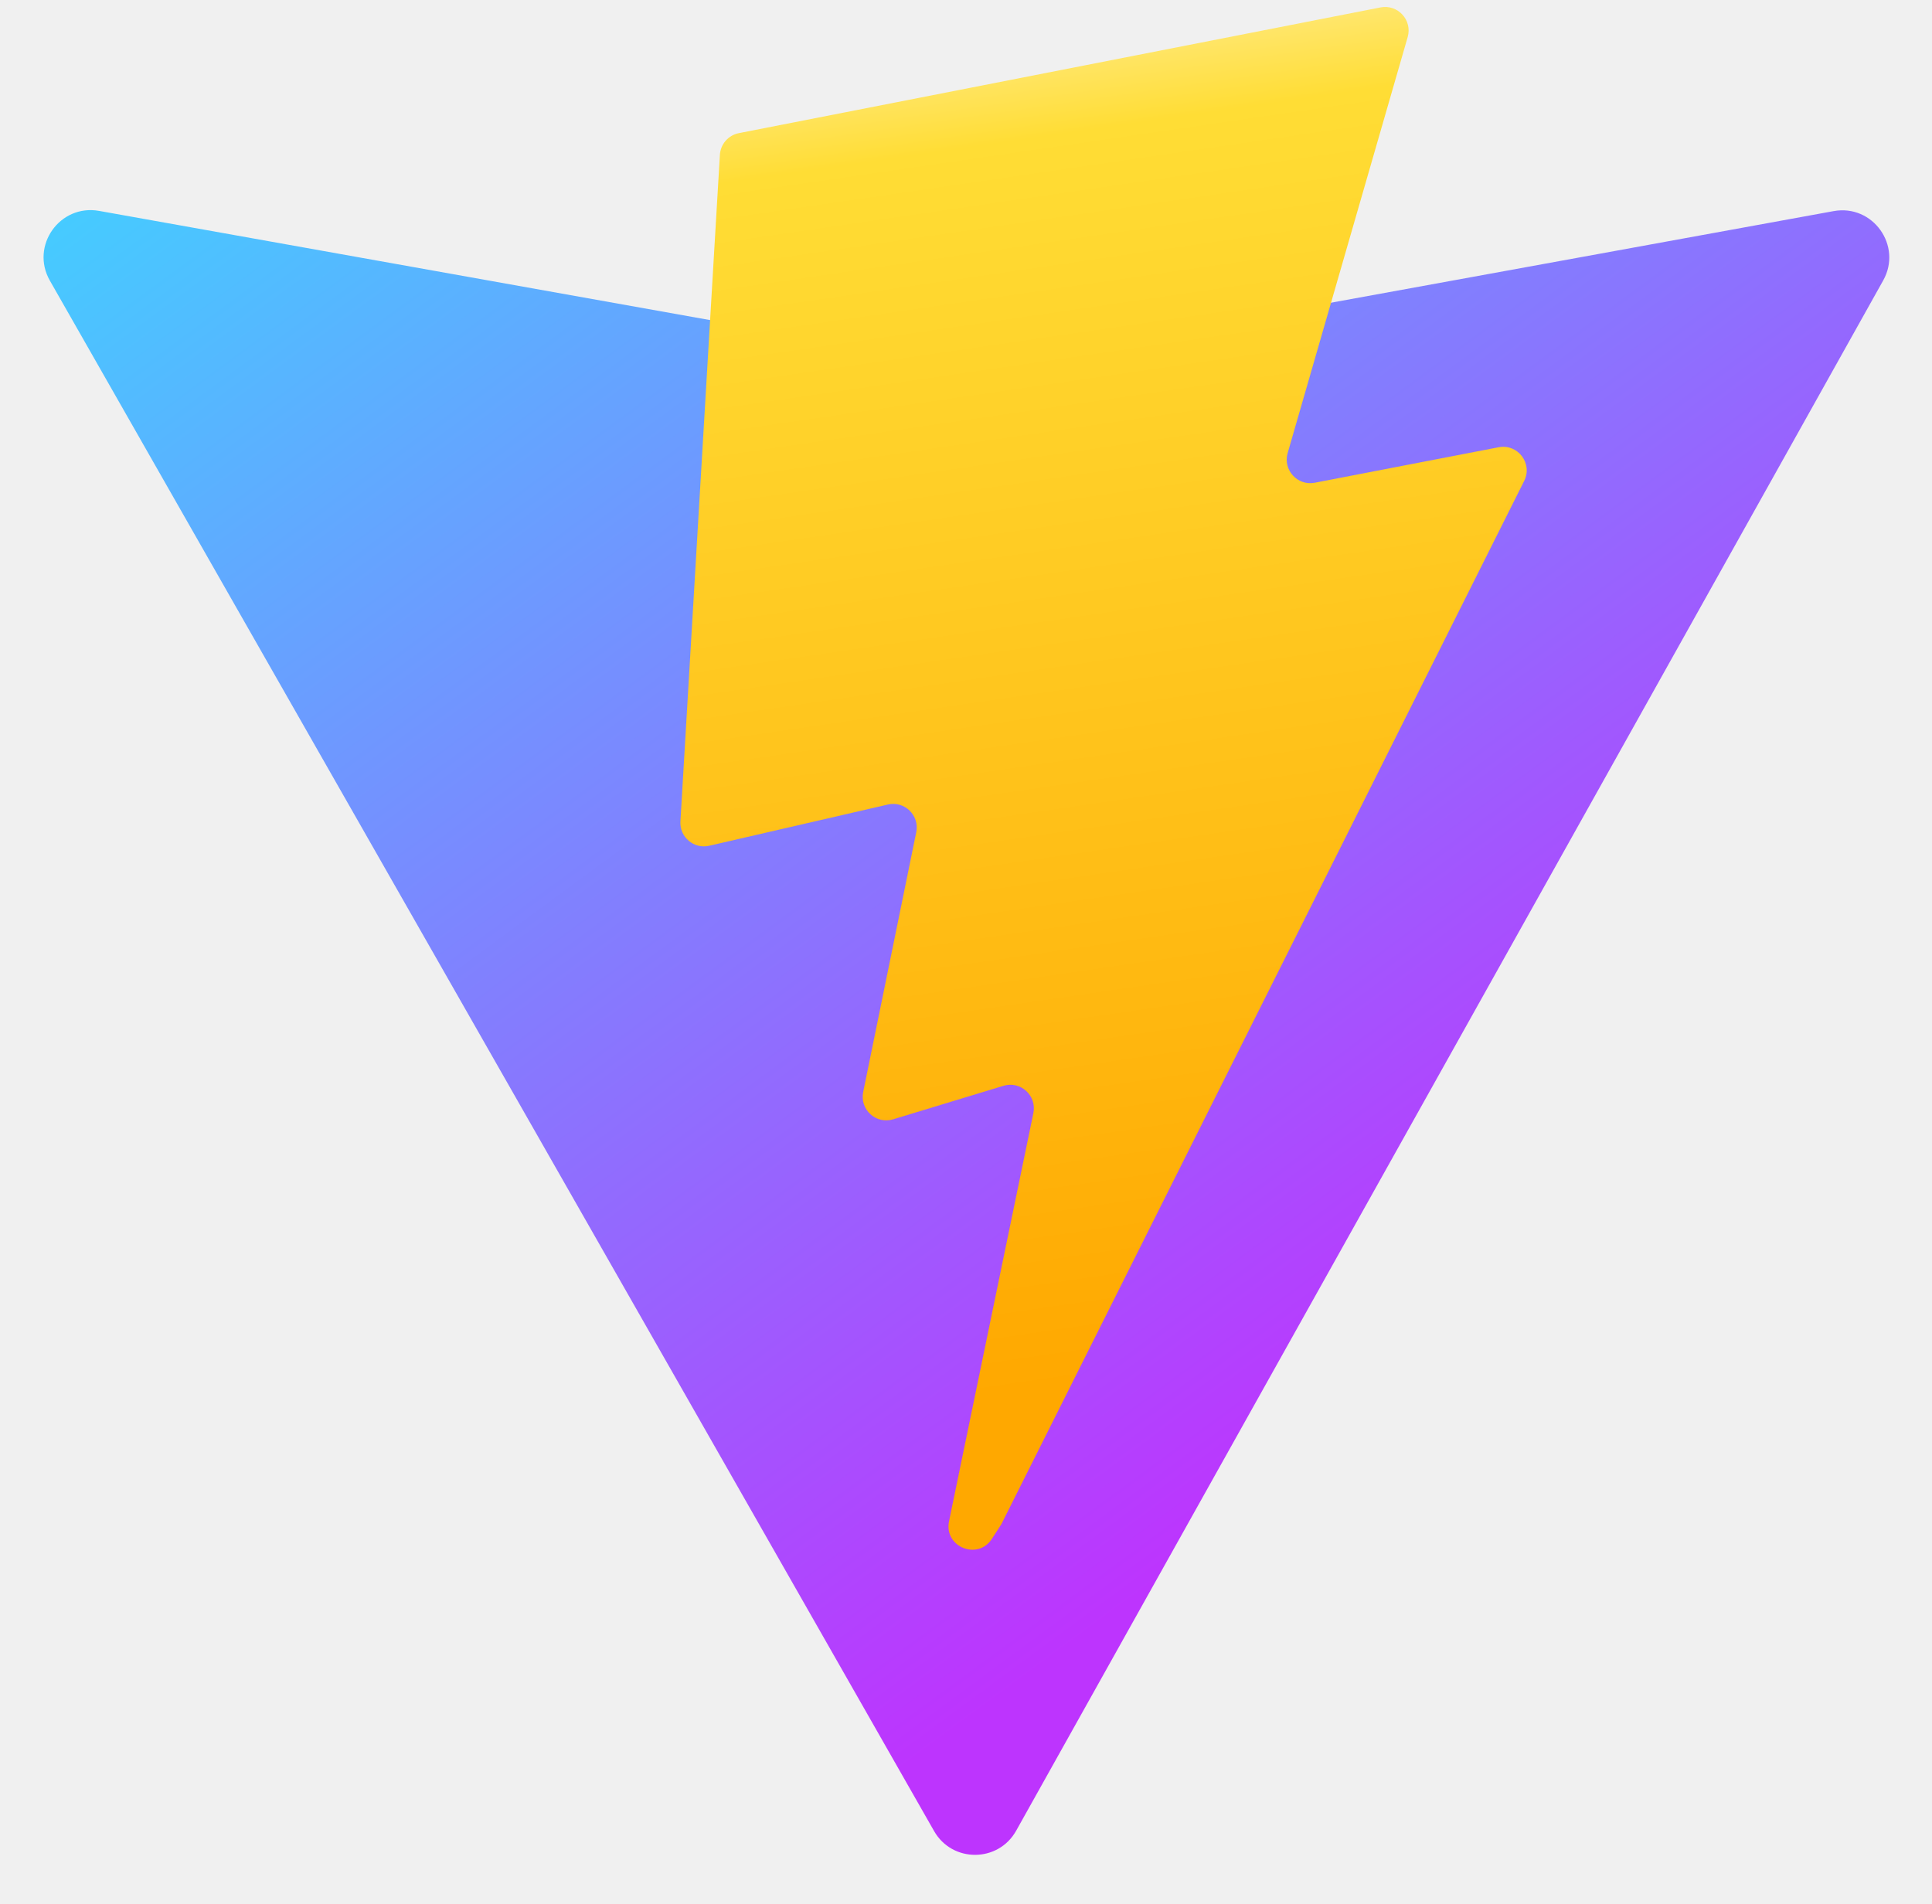
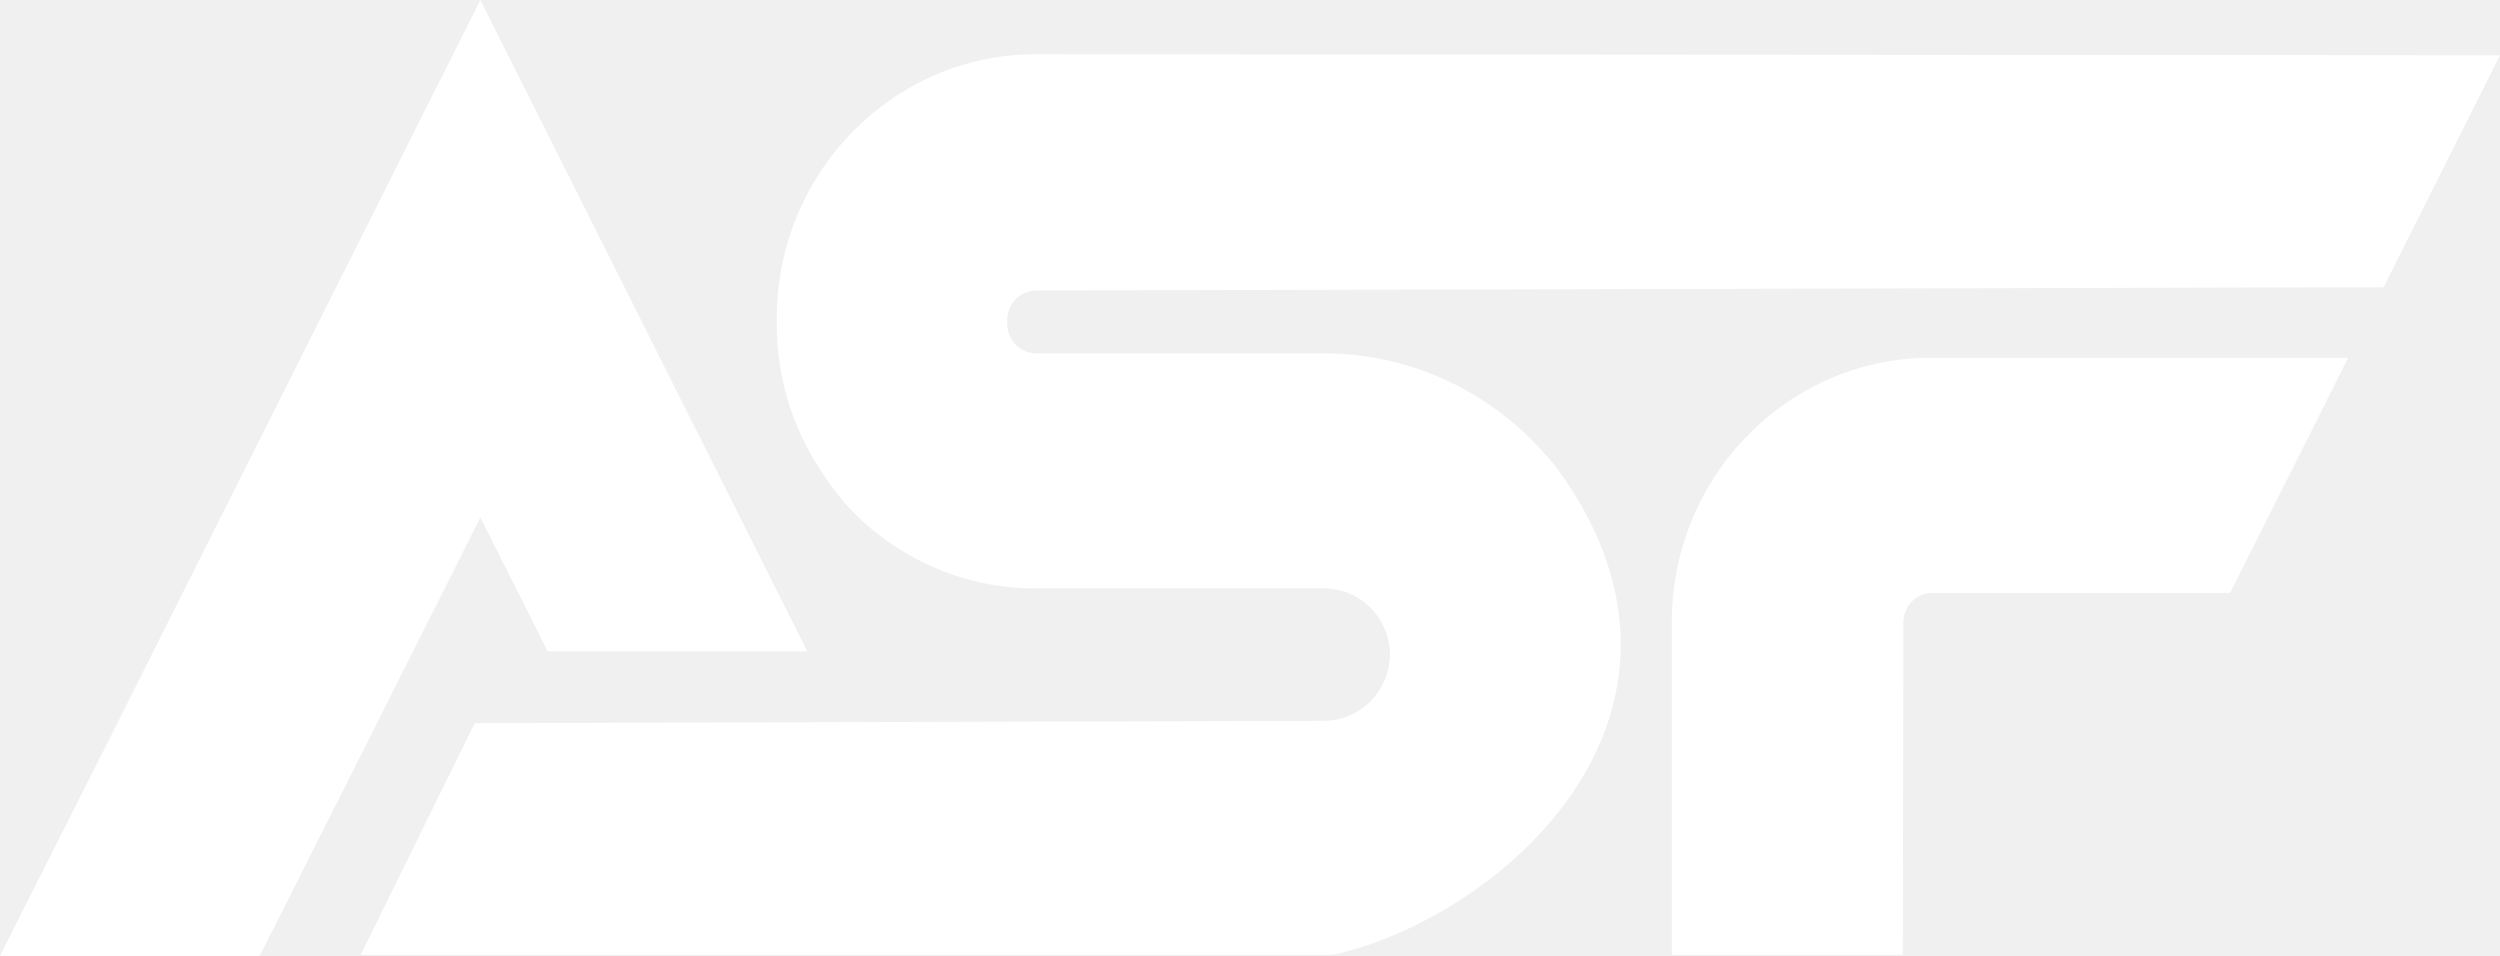
- <svg xmlns="http://www.w3.org/2000/svg" width="410" height="404" viewBox="0 0 410 404" fill="none">
-   <path d="M399.641 59.525L215.643 388.545C211.844 395.338 202.084 395.378 198.228 388.618L10.582 59.556C6.381 52.19 12.68 43.267 21.028 44.759L205.223 77.682C206.398 77.892 207.601 77.89 208.776 77.676L389.119 44.806C397.439 43.289 403.768 52.143 399.641 59.525Z" fill="url(#paint0_linear)" />
-   <path d="M292.965 1.574L156.801 28.255C154.563 28.694 152.906 30.59 152.771 32.866L144.395 174.33C144.198 177.662 147.258 180.248 150.51 179.498L188.42 170.749C191.967 169.931 195.172 173.055 194.443 176.622L183.18 231.775C182.422 235.487 185.907 238.661 189.532 237.56L212.947 230.446C216.577 229.344 220.065 232.527 219.297 236.242L201.398 322.875C200.278 328.294 207.486 331.249 210.492 326.603L212.5 323.5L323.454 102.072C325.312 98.365 322.108 94.137 318.036 94.923L279.014 102.454C275.347 103.161 272.227 99.746 273.262 96.158L298.731 7.867C299.767 4.273 296.636 0.855 292.965 1.574Z" fill="url(#paint1_linear)" />
-   <defs>
-     <linearGradient id="paint0_linear" x1="6" y1="33" x2="235" y2="344" gradientUnits="userSpaceOnUse">
-       <stop stop-color="#41D1FF" />
-       <stop offset="1" stop-color="#BD34FE" />
-     </linearGradient>
-     <linearGradient id="paint1_linear" x1="194.651" y1="8.818" x2="236.076" y2="292.989" gradientUnits="userSpaceOnUse">
-       <stop stop-color="#FFEA83" />
-       <stop offset="0.083" stop-color="#FFDD35" />
-       <stop offset="1" stop-color="#FFA800" />
-     </linearGradient>
-   </defs>
+ <svg xmlns="http://www.w3.org/2000/svg" className="inline" height="24" viewBox="0 0 102 39" fill="">
+   <path d="M22.343 26.575H32.937L19.598 0L4.332 30.409L0 39H10.595L14.084 32.084L19.598 21.109L22.343 26.575Z" fill="#ffffff" />
+   <path d="M42.264 2.212C36.434 2.212 31.692 7.044 31.692 12.992V13.181C31.678 15.352 32.321 17.475 33.534 19.264C33.921 19.877 34.372 20.446 34.879 20.962L34.898 20.981C36.869 22.929 39.513 24.015 42.264 24.008H54.05C54.754 24.014 55.427 24.3 55.925 24.805C56.423 25.31 56.705 25.994 56.711 26.708C56.702 27.422 56.419 28.104 55.921 28.608C55.424 29.113 54.753 29.4 54.05 29.409L19.37 29.503L14.715 38.959H54.383C54.431 38.948 54.499 38.933 54.581 38.913C59.526 37.729 65.795 33.079 66.112 26.789C66.286 23.332 64.606 20.525 63.392 18.936L63.328 18.855L63.255 18.781C63.243 18.768 63.206 18.723 63.18 18.695C63.115 18.616 63.028 18.511 62.918 18.395C61.785 17.141 60.408 16.14 58.874 15.455C57.34 14.77 55.683 14.416 54.007 14.415H42.264C41.955 14.411 41.66 14.285 41.441 14.063C41.223 13.842 41.098 13.542 41.094 13.229V13.039C41.1 12.725 41.225 12.426 41.444 12.204C41.663 11.983 41.959 11.857 42.268 11.852L97.25 11.719L102 2.256L42.264 2.212Z" fill="#ffffff" />
+   <path d="M68.211 25.376V38.959H77.634L77.66 25.376C77.664 25.063 77.789 24.763 78.007 24.541C78.225 24.32 78.52 24.193 78.829 24.189H90.991L95.805 14.597H78.782C72.953 14.597 68.211 19.433 68.211 25.376Z" fill="#ffffff" />
</svg>
